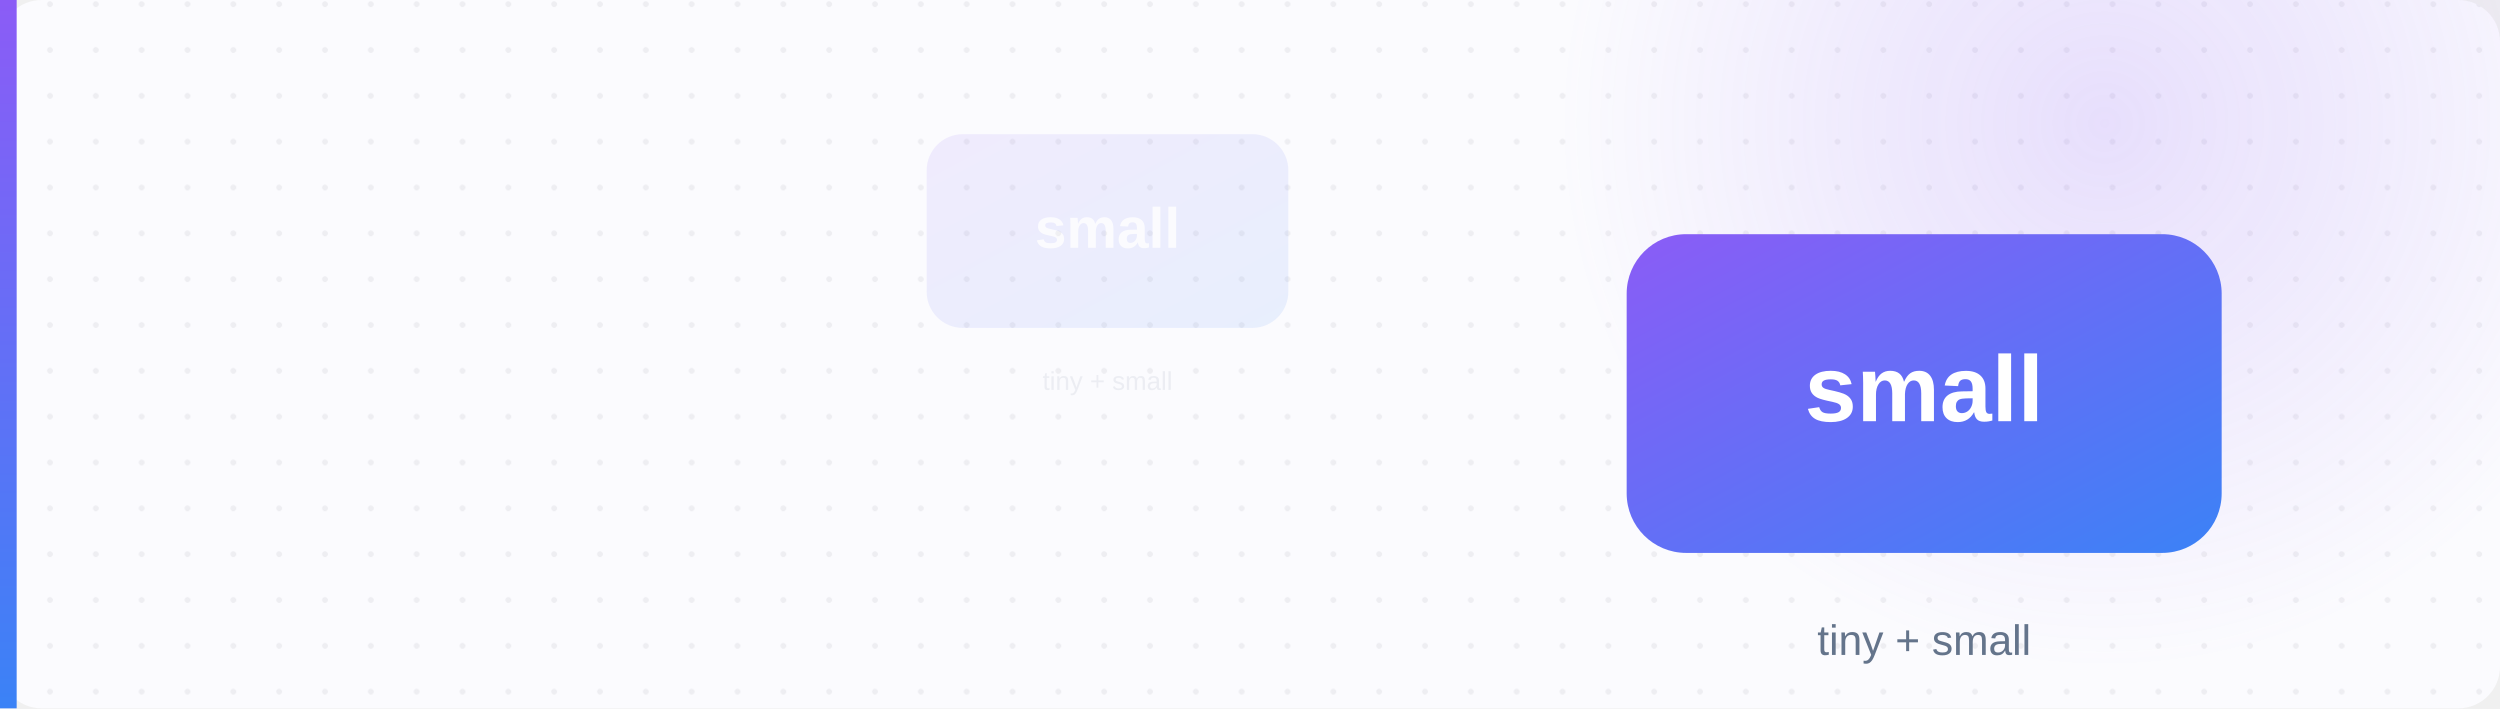
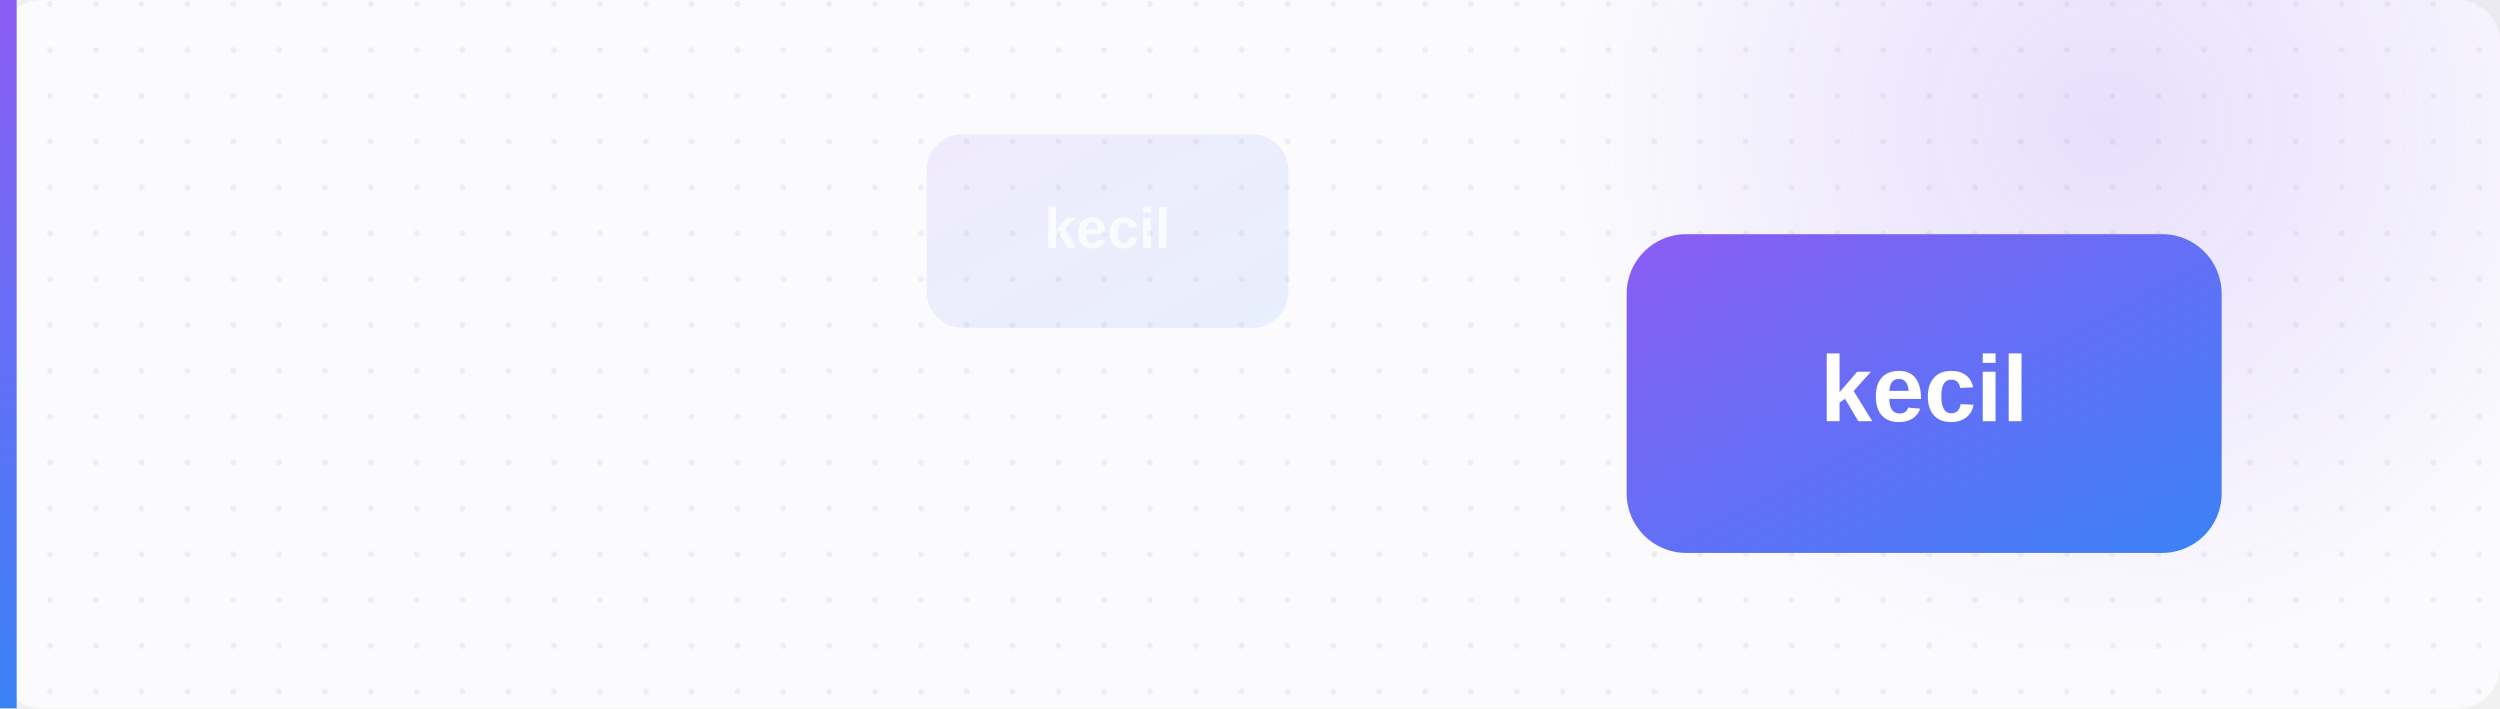
<svg xmlns="http://www.w3.org/2000/svg" viewBox="0 0 1200 340" width="1200" height="340" role="img">
  <defs>
    <linearGradient id="ghmstulisa" x1="0" y1="0" x2="1" y2="1">
      <stop offset="0" stop-color="#8b5cf6" />
      <stop offset="1" stop-color="#3b82f6" />
    </linearGradient>
    <linearGradient id="gvhmstulisa" x1="0" y1="0" x2="0" y2="1">
      <stop offset="0" stop-color="#8b5cf6" />
      <stop offset="1" stop-color="#3b82f6" />
    </linearGradient>
    <radialGradient id="glowhmstulisa" cx="0.5" cy="0.5" r="0.5">
      <stop offset="0" stop-color="#8b5cf6" stop-opacity="0.18" />
      <stop offset="1" stop-color="#8b5cf6" stop-opacity="0" />
    </radialGradient>
    <pattern id="dotshmstulisa" width="22" height="22" patternUnits="userSpaceOnUse">
      <circle cx="2" cy="2" r="1.4" fill="#1a1a2e" opacity="0.06" />
    </pattern>
  </defs>
  <rect width="1200" height="340" rx="20" fill="#FBFBFE" />
  <rect width="1200" height="340" rx="20" fill="url(#dotshmstulisa)" />
  <circle cx="1010" cy="60" r="260" fill="url(#glowhmstulisa)" />
  <rect x="0" y="0" width="8" height="340" fill="url(#gvhmstulisa)" />
  <g transform="translate(740 -10) scale(1.02)">
-     <text x="180" y="208" font-family="Liberation Sans, DejaVu Sans, sans-serif" font-size="84" font-weight="700" font-style="normal" fill="url(#ghmstulisa)" text-anchor="middle" opacity="0.12"> small</text>
+     <text x="180" y="208" font-family="Liberation Sans, DejaVu Sans, sans-serif" font-size="84" font-weight="700" font-style="normal" fill="url(#ghmstulisa)" text-anchor="middle" opacity="0.12"> kecil</text>
    <rect x="40" y="120" width="280" height="150" rx="28" fill="url(#ghmstulisa)" />
    <g transform="rotate(0 180 195)">
-       <text x="180" y="208" font-family="Liberation Sans, DejaVu Sans, sans-serif" font-size="44" font-weight="700" font-style="normal" text-decoration="none" letter-spacing="0" fill="#fff" text-anchor="middle"> small</text>
+       <text x="180" y="208" font-family="Liberation Sans, DejaVu Sans, sans-serif" font-size="44" font-weight="700" font-style="normal" text-decoration="none" letter-spacing="0" fill="#fff" text-anchor="middle"> kecil</text>
    </g>
-     <text x="180" y="318" font-family="Liberation Sans, DejaVu Sans, sans-serif" font-size="20" fill="#64748b" text-anchor="middle">tiny + small</text>
  </g>
  <g transform="translate(420 -10) scale(0.62)" opacity="0.10">
-     <text x="180" y="208" font-family="Liberation Sans, DejaVu Sans, sans-serif" font-size="84" font-weight="700" font-style="normal" fill="url(#ghmstulisa)" text-anchor="middle" opacity="0.12"> small</text>
+     <text x="180" y="208" font-family="Liberation Sans, DejaVu Sans, sans-serif" font-size="84" font-weight="700" font-style="normal" fill="url(#ghmstulisa)" text-anchor="middle" opacity="0.12"> kecil</text>
    <rect x="40" y="120" width="280" height="150" rx="28" fill="url(#ghmstulisa)" />
    <g transform="rotate(0 180 195)">
-       <text x="180" y="208" font-family="Liberation Sans, DejaVu Sans, sans-serif" font-size="44" font-weight="700" font-style="normal" text-decoration="none" letter-spacing="0" fill="#fff" text-anchor="middle"> small</text>
+       <text x="180" y="208" font-family="Liberation Sans, DejaVu Sans, sans-serif" font-size="44" font-weight="700" font-style="normal" text-decoration="none" letter-spacing="0" fill="#fff" text-anchor="middle"> kecil</text>
    </g>
-     <text x="180" y="318" font-family="Liberation Sans, DejaVu Sans, sans-serif" font-size="20" fill="#64748b" text-anchor="middle">tiny + small</text>
  </g>
</svg>
